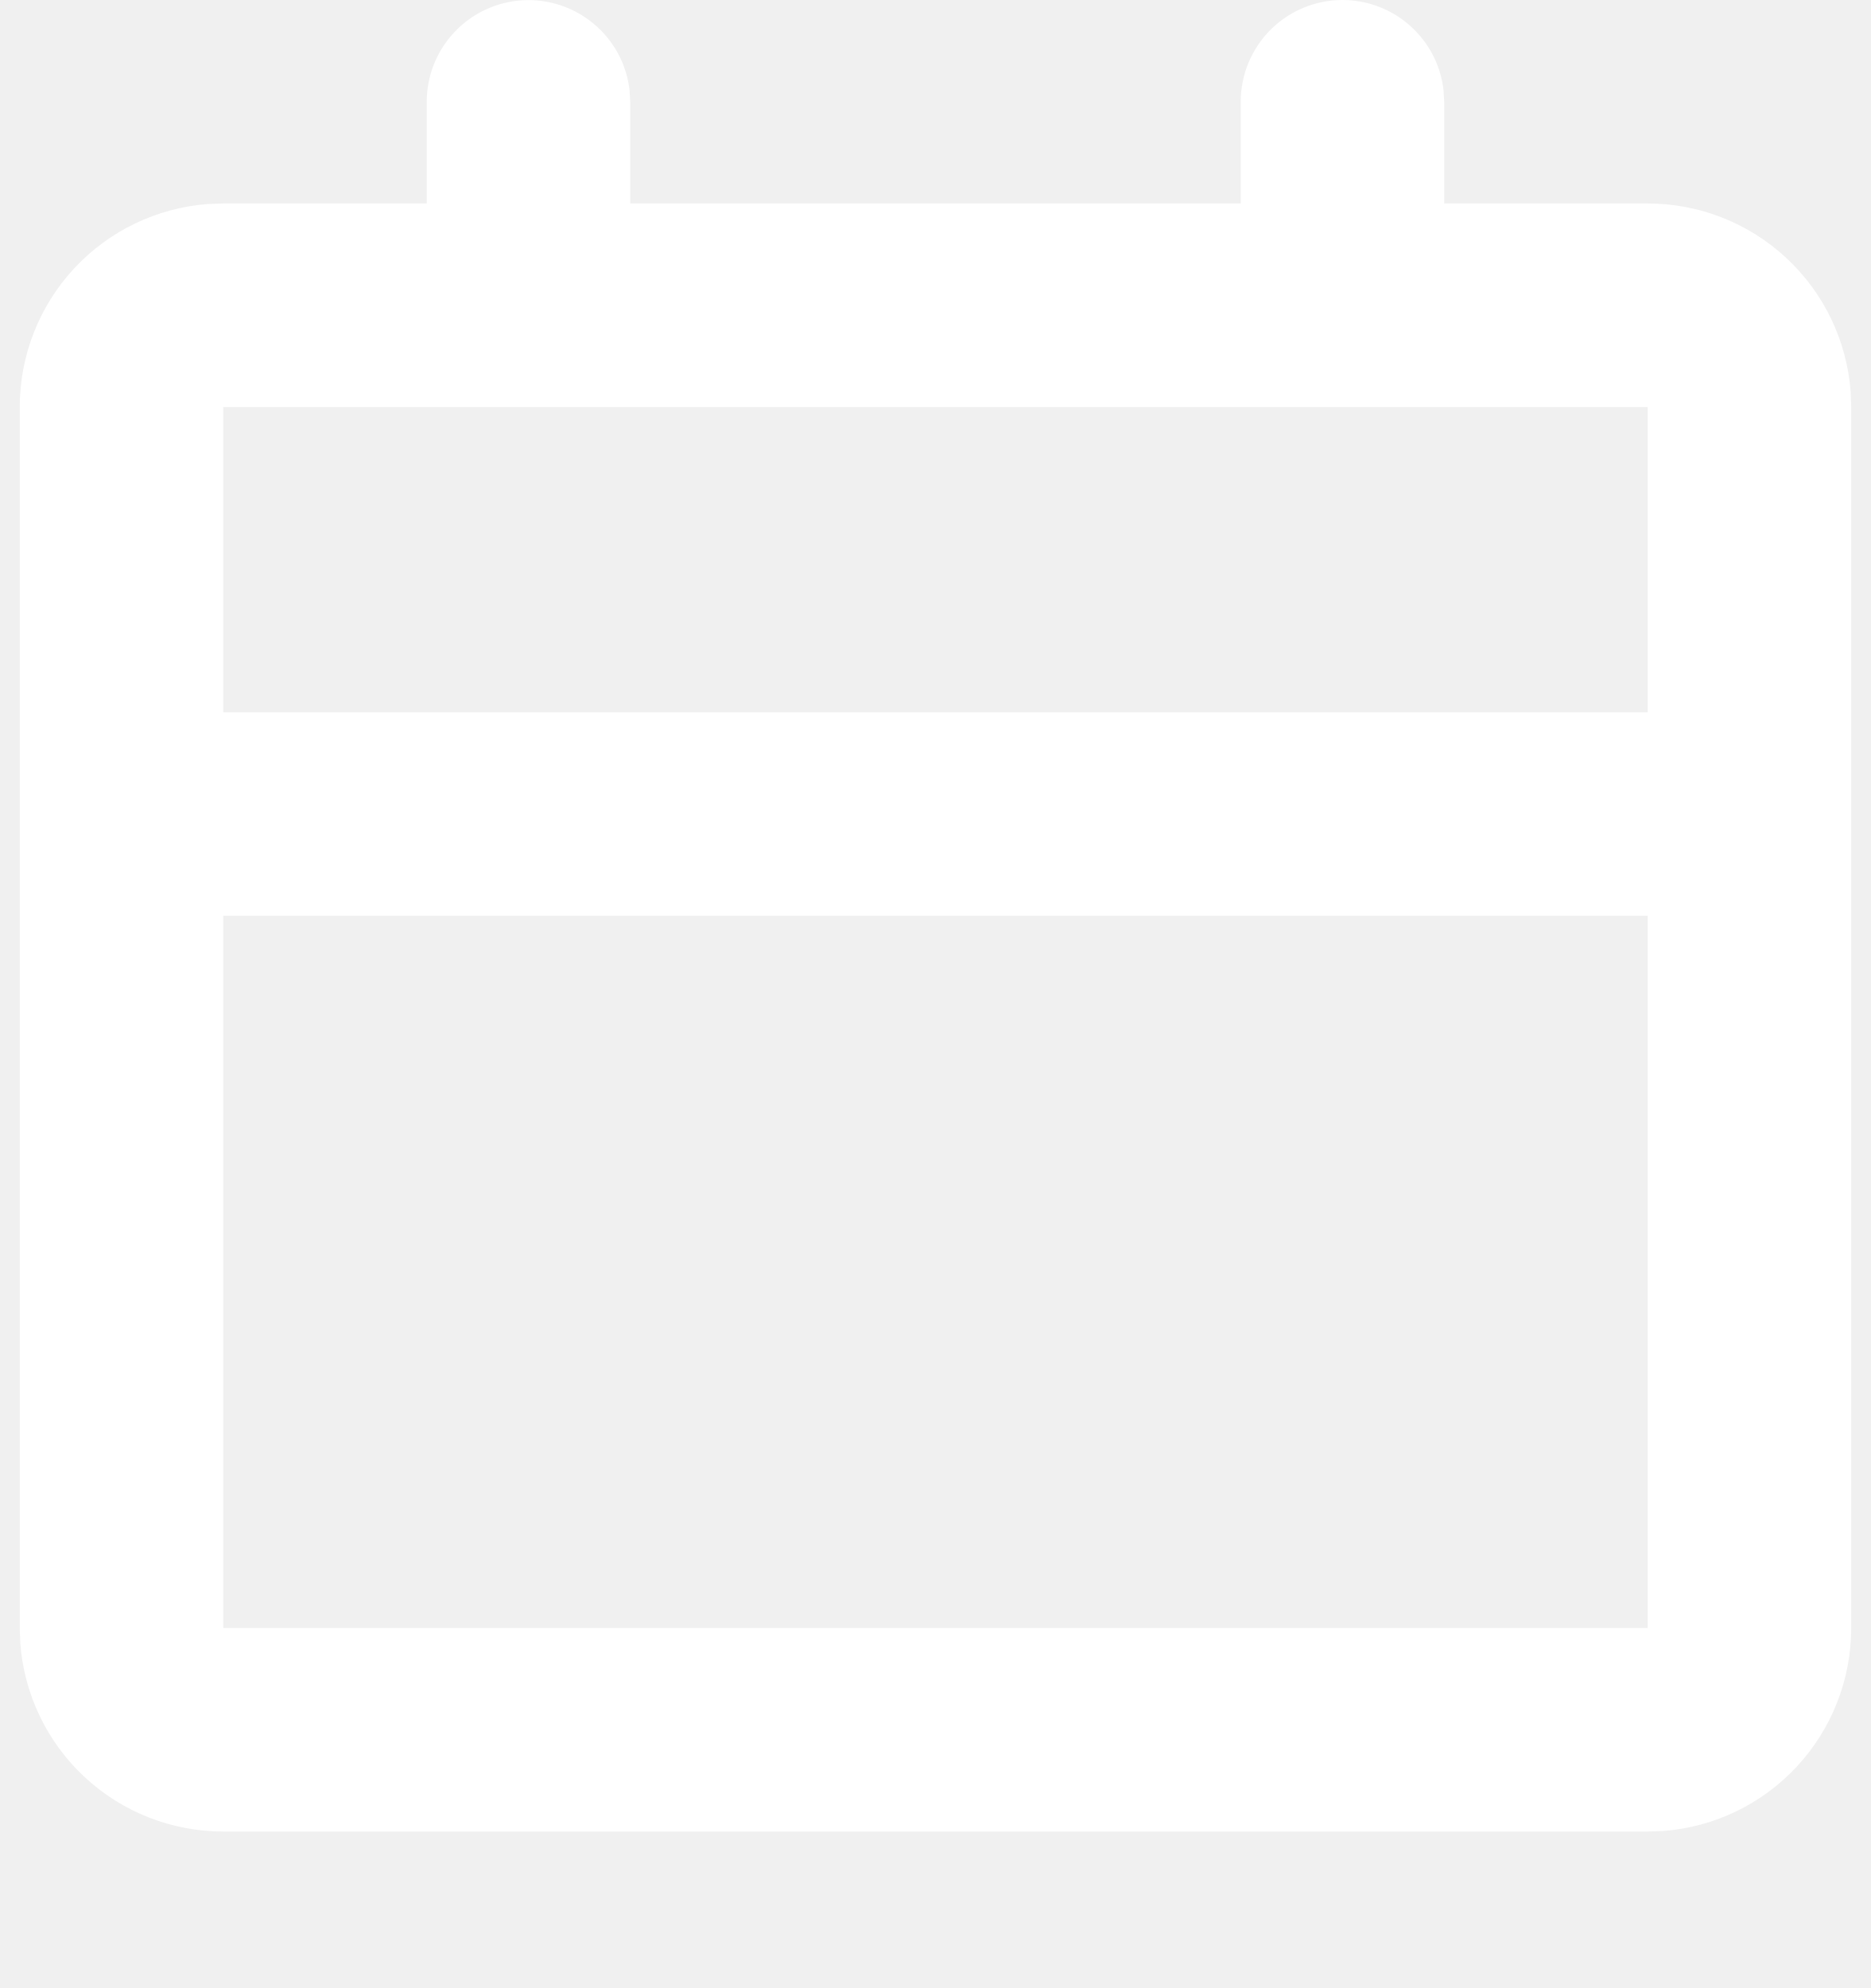
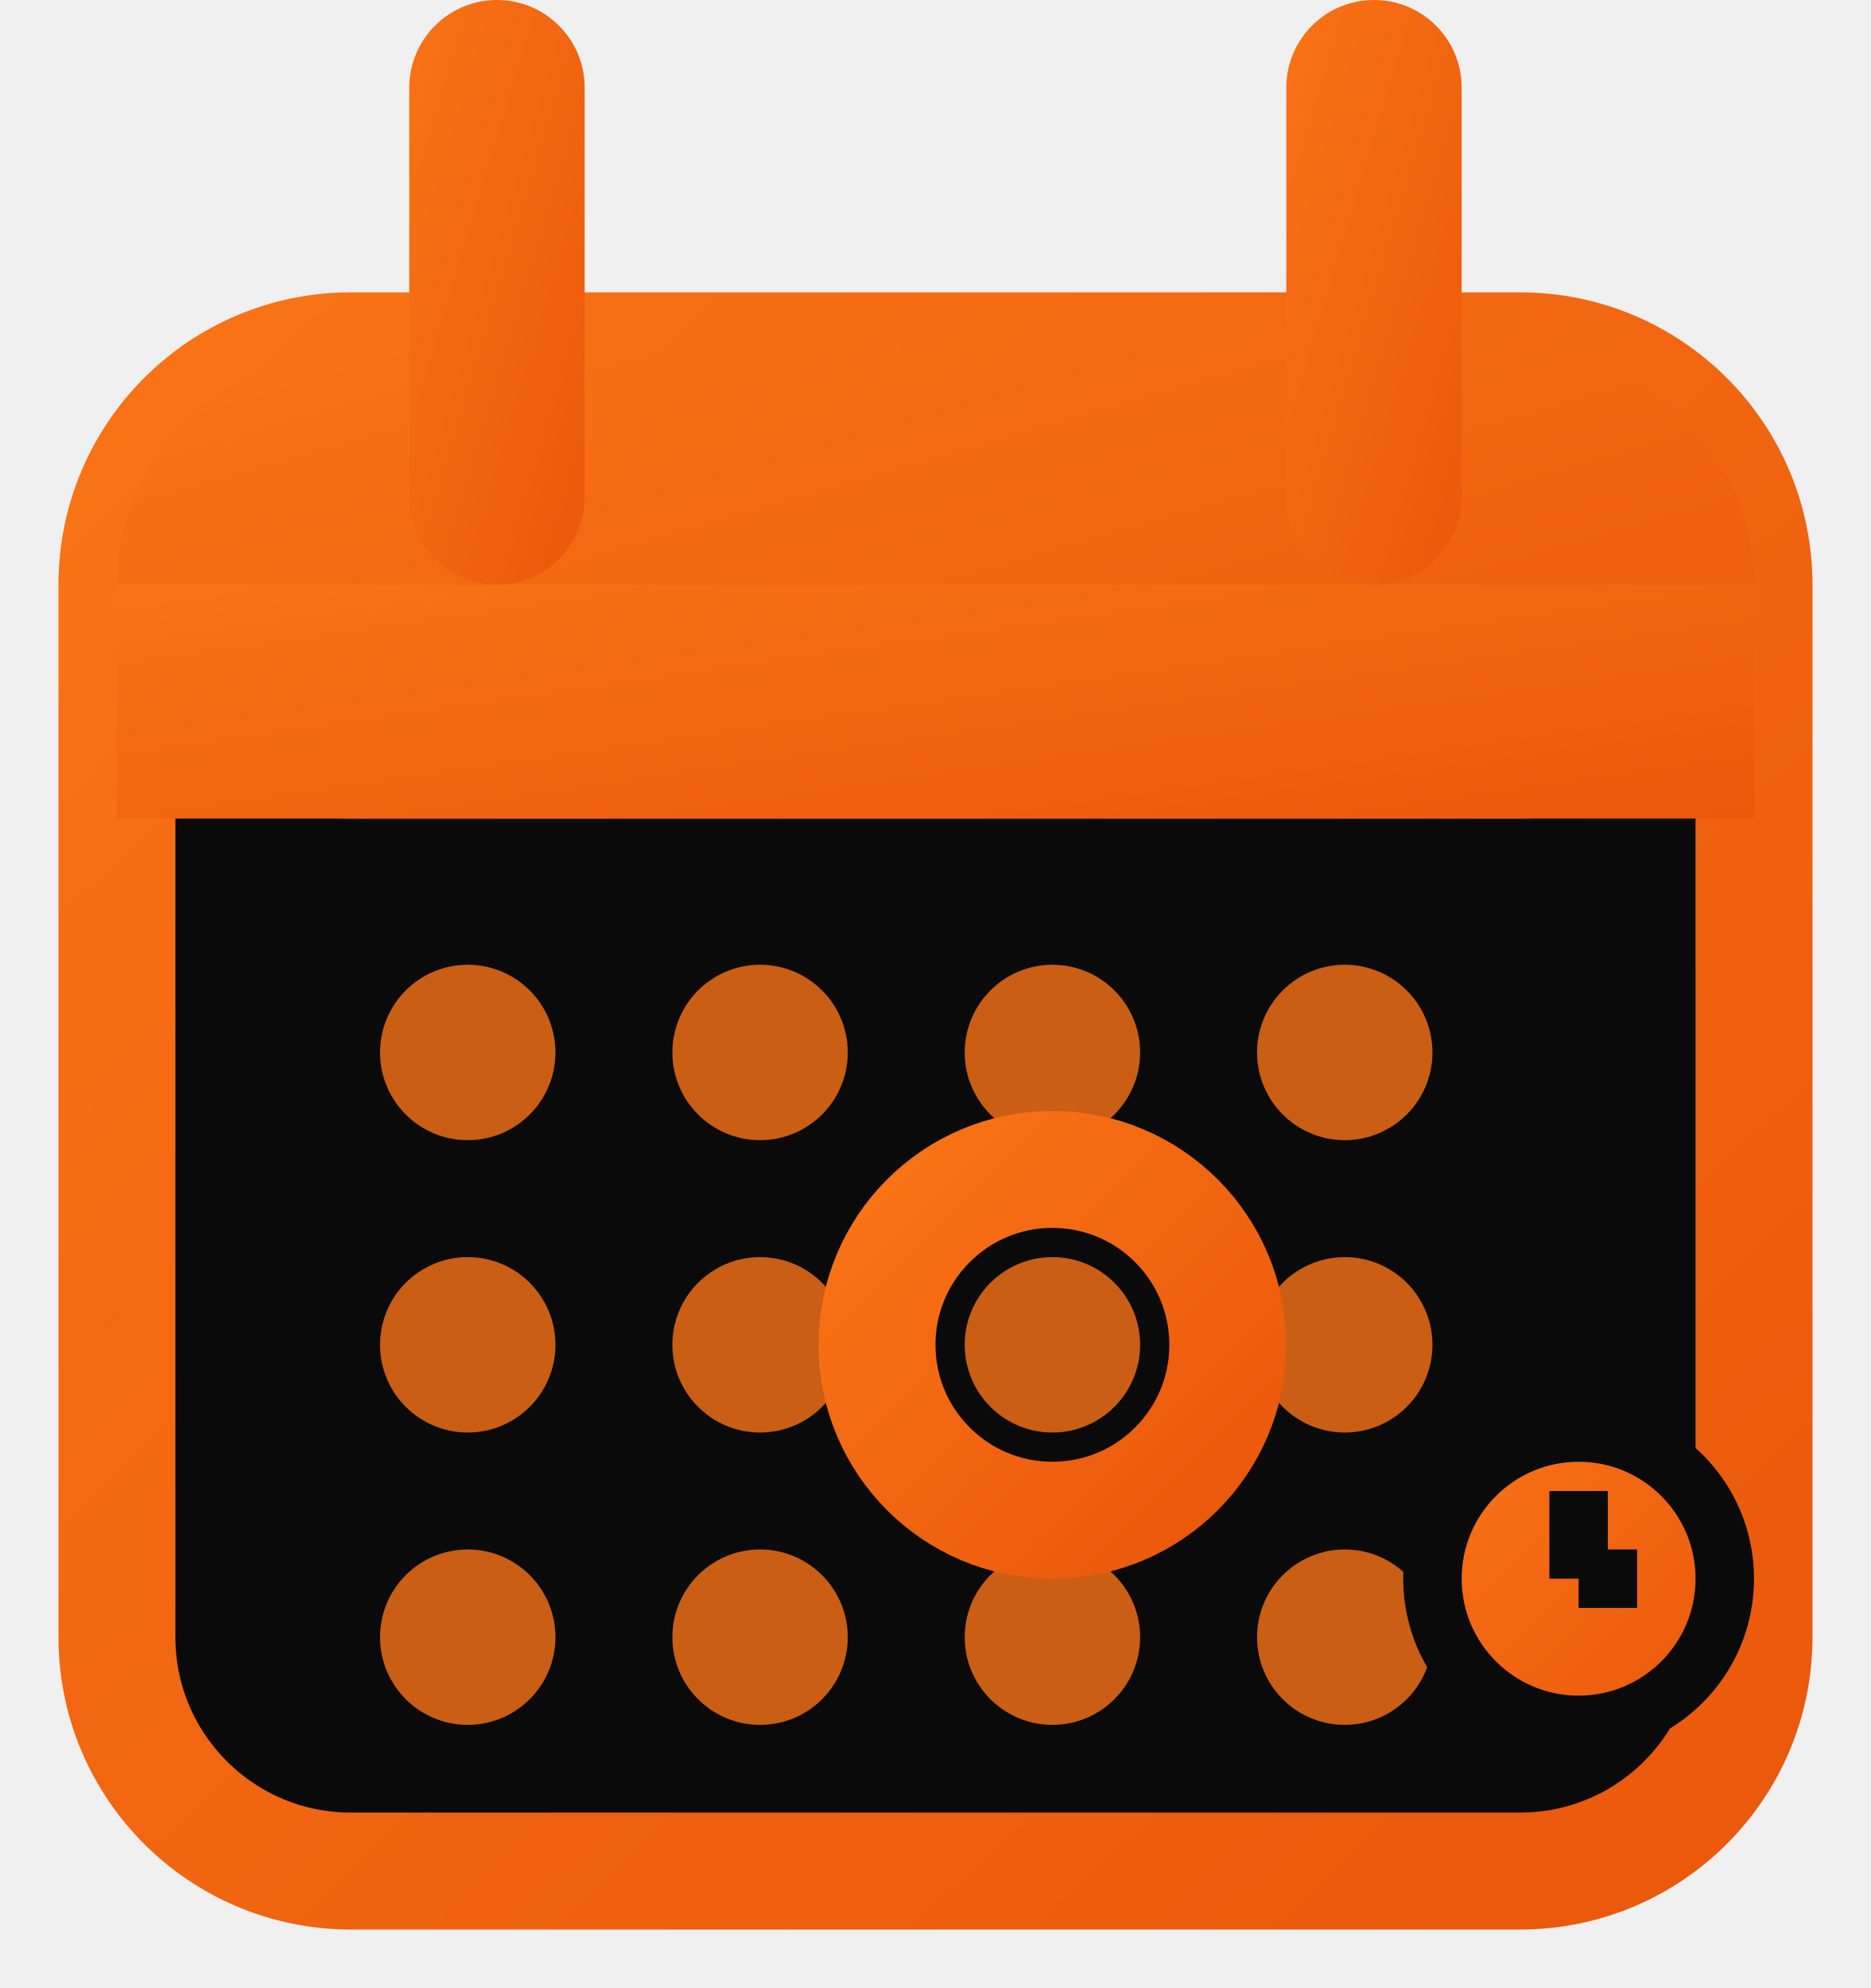
<svg xmlns="http://www.w3.org/2000/svg" width="32" height="34" viewBox="0 0 32 34" fill="none">
-   <path d="M22.961 0C23.387 5.62276e-05 23.799 0.157 24.117 0.44C24.436 0.723 24.639 1.113 24.689 1.537L24.701 1.74V3.48H28.181C29.06 3.48 29.905 3.812 30.549 4.409C31.193 5.006 31.587 5.824 31.653 6.7L31.662 6.961V27.844C31.662 28.722 31.331 29.567 30.734 30.211C30.137 30.855 29.318 31.25 28.443 31.315L28.181 31.324H3.818C2.94 31.324 2.095 30.993 1.451 30.396C0.807 29.799 0.413 28.98 0.347 28.105L0.338 27.844V6.961C0.338 6.083 0.669 5.237 1.266 4.593C1.863 3.949 2.682 3.555 3.557 3.489L3.818 3.48H7.299V1.74C7.299 1.297 7.469 0.87 7.774 0.548C8.078 0.225 8.494 0.031 8.937 0.005C9.38 -0.021 9.816 0.123 10.156 0.408C10.496 0.692 10.715 1.096 10.767 1.537L10.779 1.74V3.48H21.221V1.74C21.221 1.279 21.404 0.836 21.73 0.51C22.057 0.183 22.499 0 22.961 0ZM28.181 15.662H3.818V27.844H28.181V15.662ZM28.181 6.961H3.818V12.182H28.181V6.961Z" fill="white" />
+   <defs>
+     <linearGradient id="scheduleGradient" x1="0%" y1="0%" x2="100%" y2="100%">
+       <stop offset="0%" style="stop-color:#F97316;stop-opacity:1" />
+       <stop offset="100%" style="stop-color:#EA580C;stop-opacity:1" />
+     </linearGradient>
+   </defs>
+   <rect x="2" y="6" width="28" height="26" rx="4" fill="#0A0A0A" stroke="url(#scheduleGradient)" stroke-width="2" />
+   <rect x="2" y="6" width="28" height="8" rx="4" fill="url(#scheduleGradient)" />
+   <rect x="2" y="10" width="28" height="4" fill="url(#scheduleGradient)" />
+   <rect x="7" y="0" width="3" height="10" rx="1.5" fill="url(#scheduleGradient)" />
+   <rect x="22" y="0" width="3" height="10" rx="1.5" fill="url(#scheduleGradient)" />
+   <g fill="#F97316" opacity="0.8">
+     <circle cx="8" cy="18" r="1.5" />
+     <circle cx="13" cy="18" r="1.5" />
+     <circle cx="18" cy="18" r="1.5" />
+     <circle cx="23" cy="18" r="1.5" />
+     <circle cx="8" cy="23" r="1.5" />
+     <circle cx="13" cy="23" r="1.5" />
+     <circle cx="18" cy="23" r="1.5" />
+     <circle cx="23" cy="23" r="1.5" />
+     <circle cx="8" cy="28" r="1.5" />
+     <circle cx="13" cy="28" r="1.5" />
+     <circle cx="18" cy="28" r="1.5" />
+     <circle cx="23" cy="28" r="1.5" />
+   </g>
+   <circle cx="18" cy="23" r="3" fill="none" stroke="url(#scheduleGradient)" stroke-width="2" />
+   <g transform="translate(24, 24)">
+     <circle cx="3" cy="3" r="2.5" fill="url(#scheduleGradient)" stroke="#0A0A0A" stroke-width="1" />
+     <line x1="3" y1="3" x2="3" y2="1.5" stroke="#0A0A0A" stroke-width="1" />
+     <line x1="3" y1="3" x2="4" y2="3" stroke="#0A0A0A" stroke-width="1" />
+   </g>
</svg>
